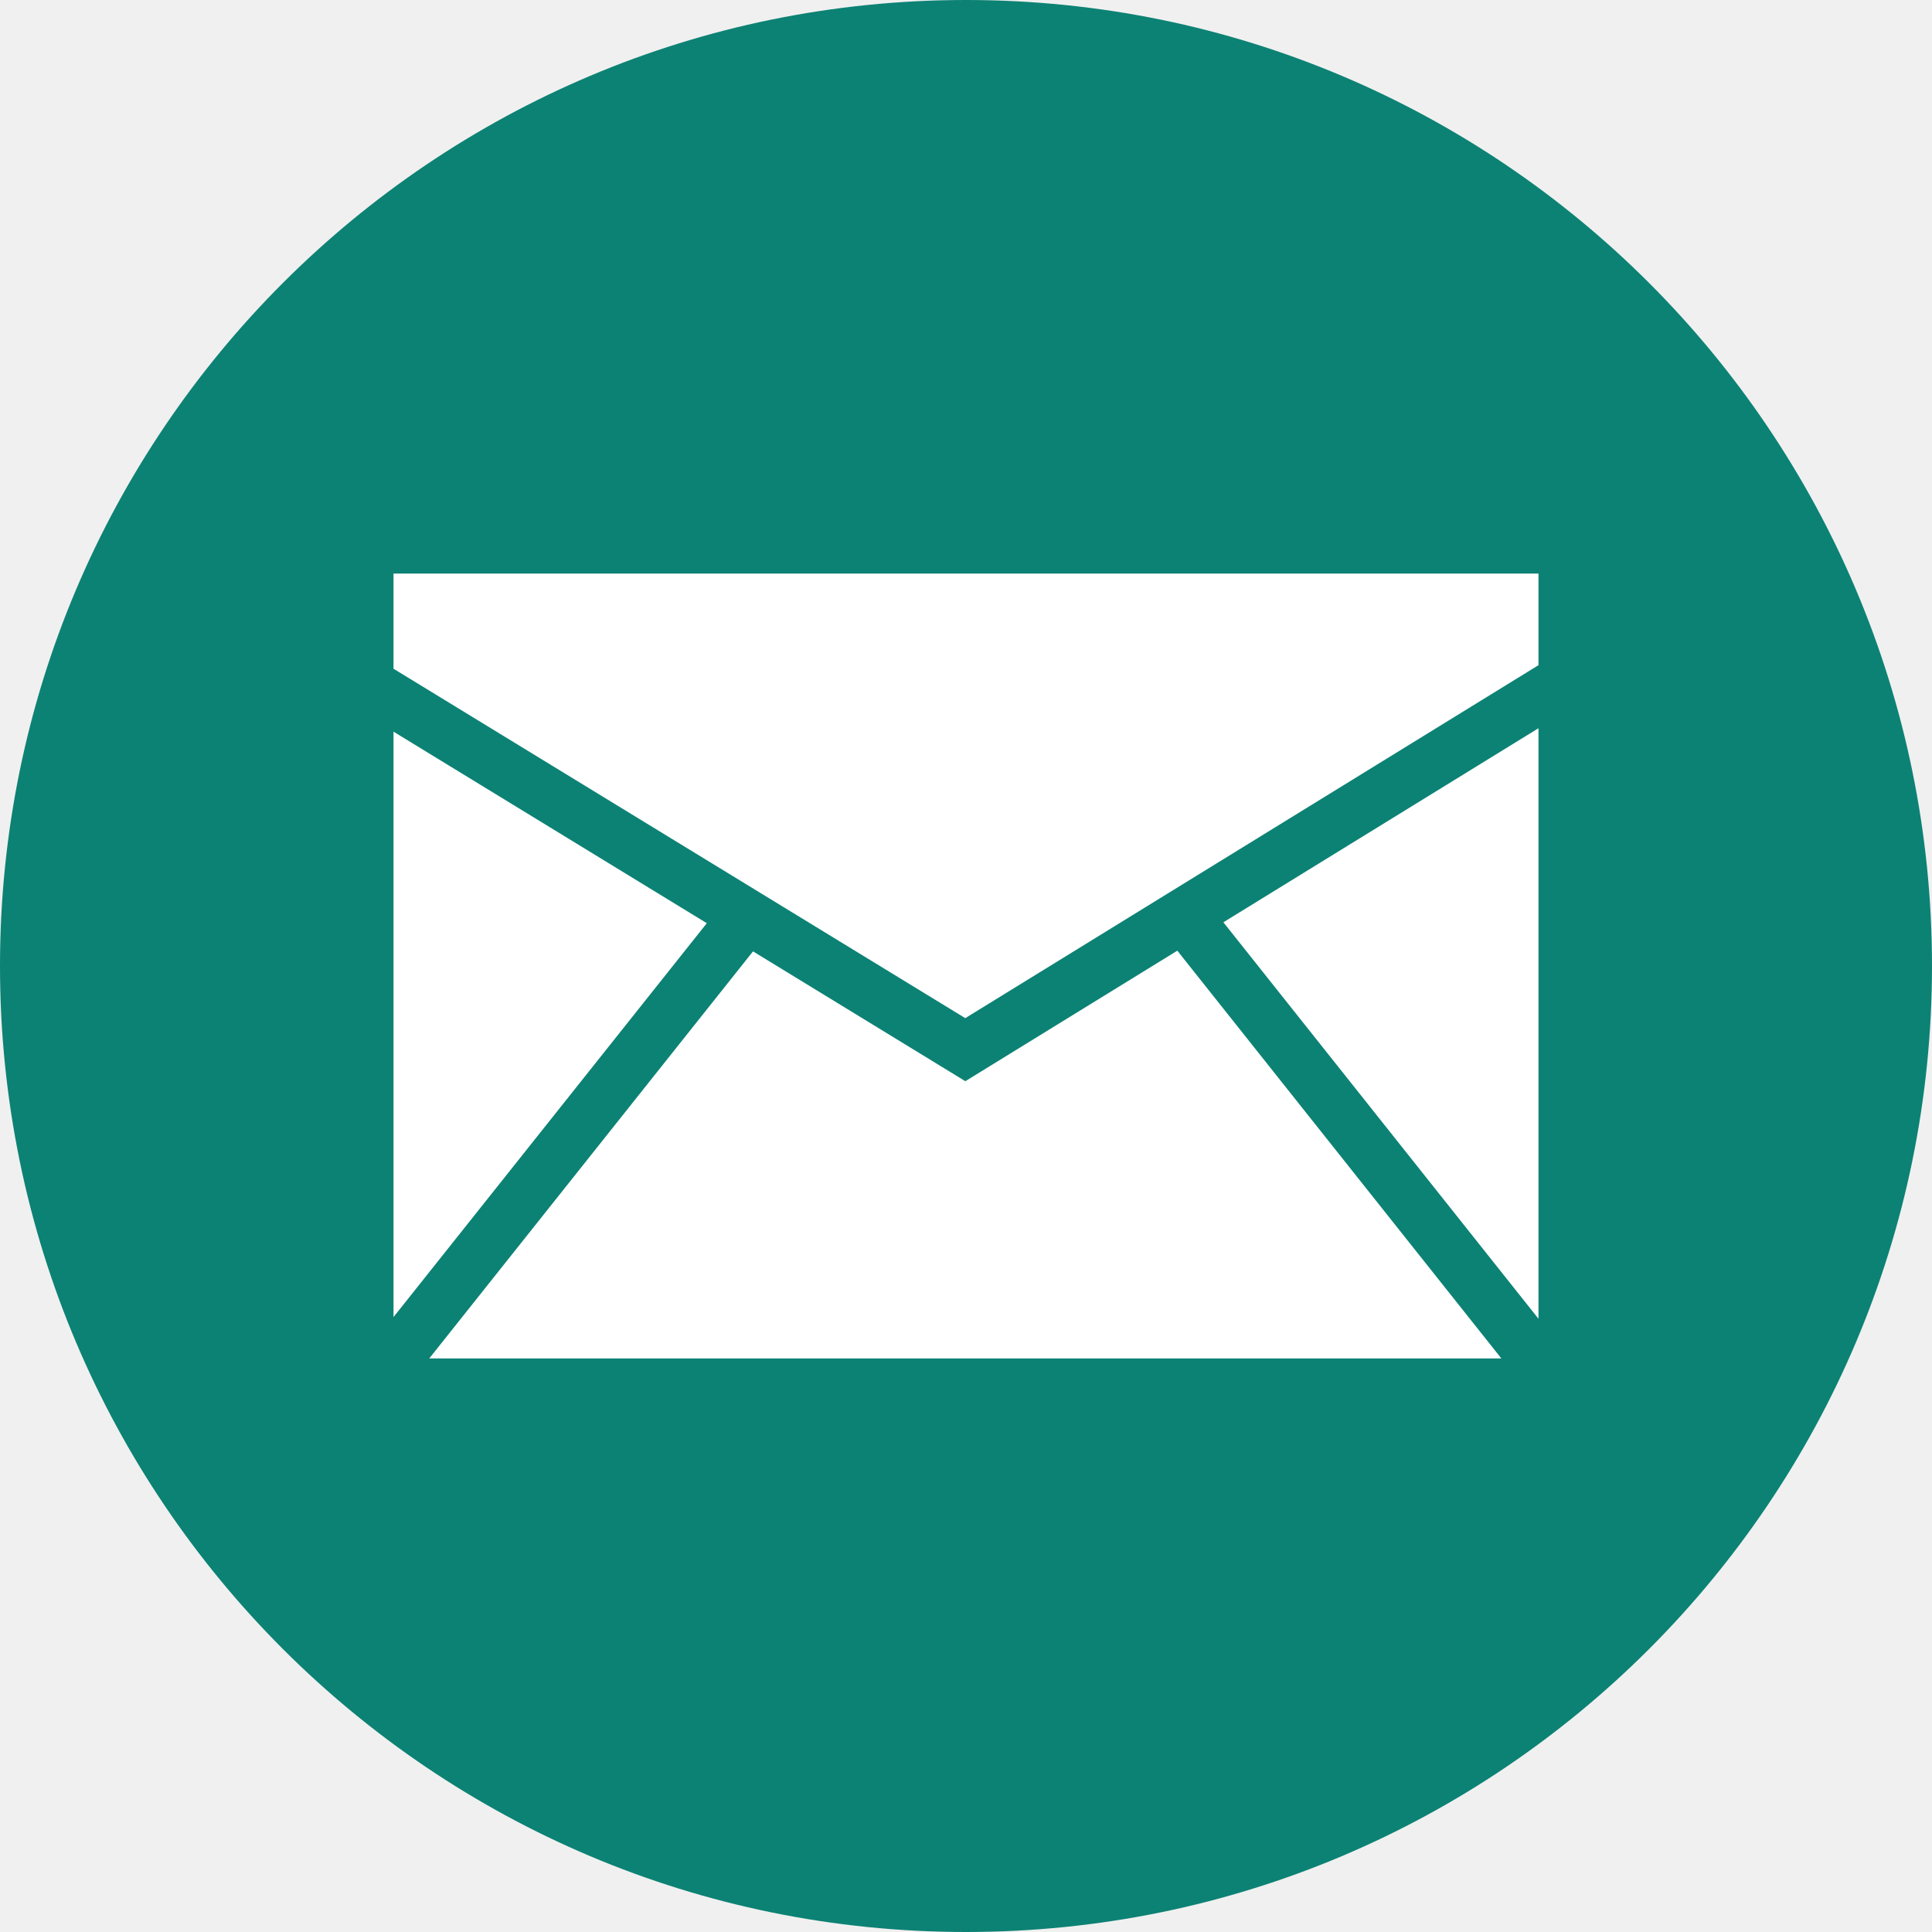
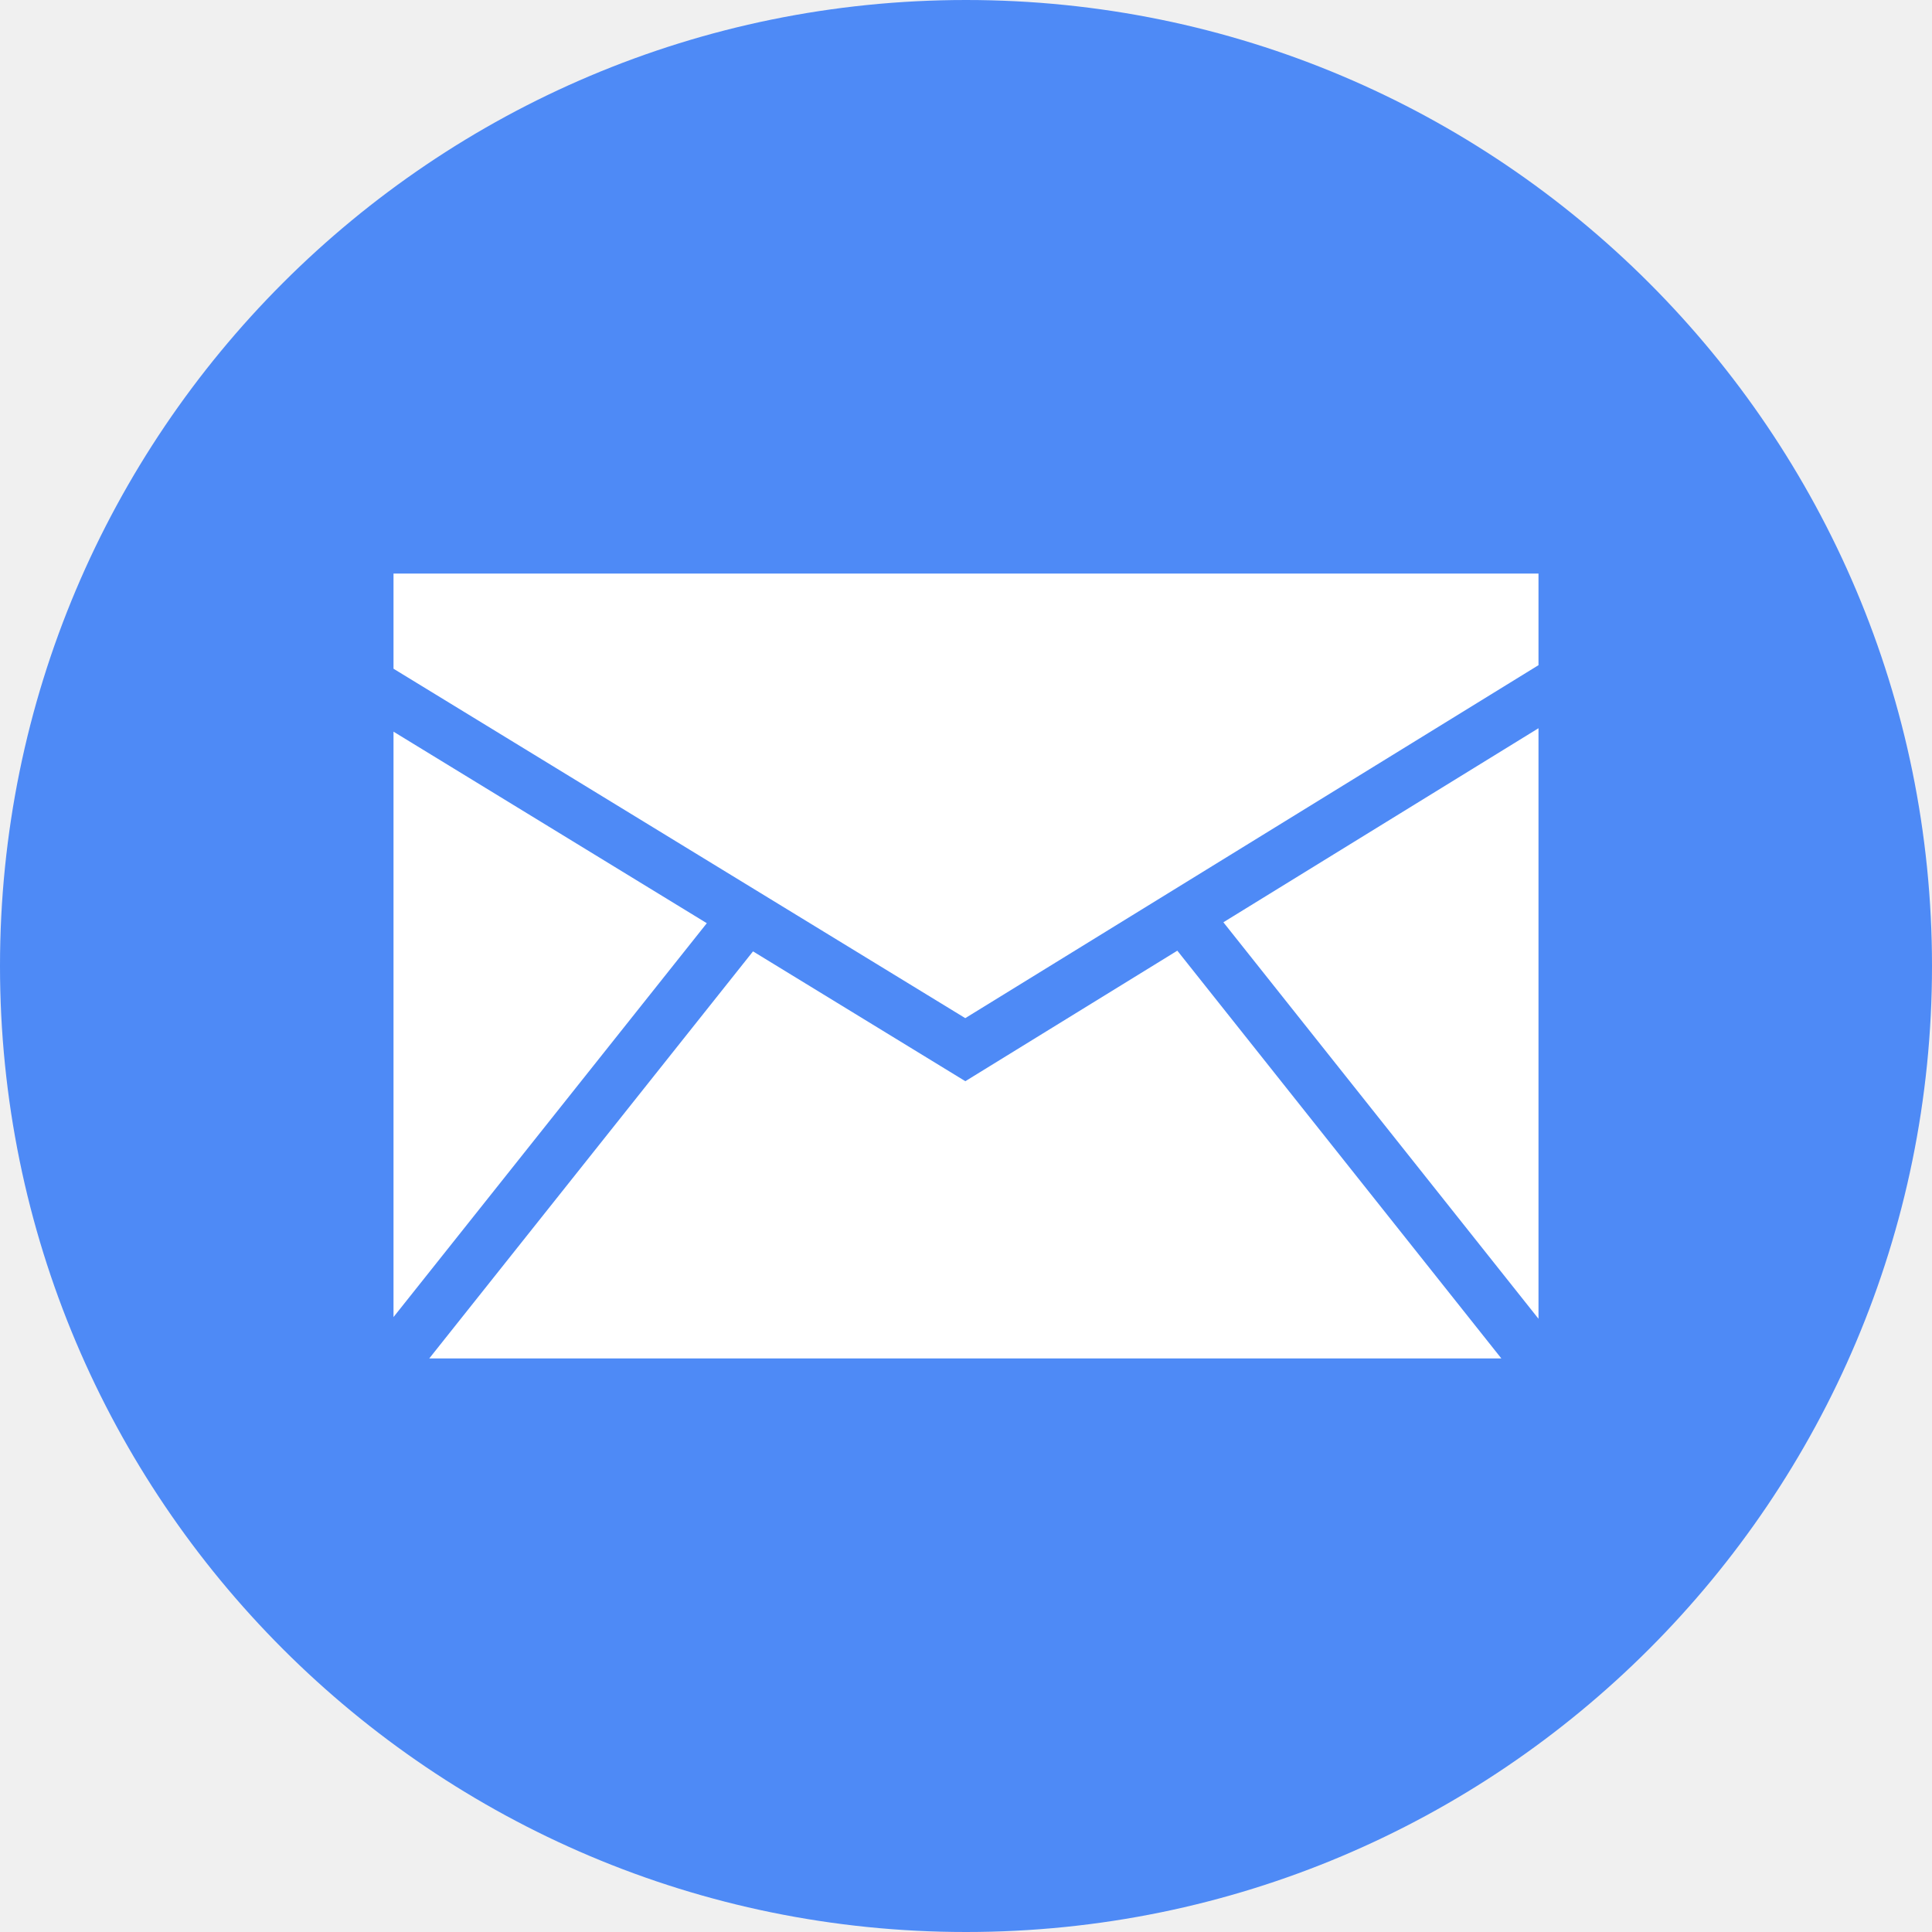
<svg xmlns="http://www.w3.org/2000/svg" width="50px" height="50px" viewBox="0 0 50 50" version="1.1">
  <defs />
  <g id="Page-1" stroke="none" stroke-width="1" fill="none" fill-rule="evenodd">
    <g id="Style_2">
-       <path d="M25,0 C11.192,0 0,11.192 0,25 C0,38.806 11.192,50 25,50 C38.808,50 50,38.806 50,25 C50,11.192 38.808,0 25,0 L25,0 Z" id="Shape" fill="#0C8274" />
+       <path d="M25,0 C11.192,0 0,11.192 0,25 C0,38.806 11.192,50 25,50 C38.808,50 50,38.806 50,25 C50,11.192 38.808,0 25,0 L25,0 Z" id="Shape" fill="#4E8AF6" />
      <g id="Group" transform="translate(9.375, 14.0625)" fill="#FFFFFF">
        <polygon id="Shape" points="0.809 20.023 8.917 9.83 0.809 4.873" />
        <polygon id="Shape" points="21.094 10.541 15.608 13.919 10.113 10.559 1.734 21.094 29.48 21.094" />
        <polygon id="Shape" points="15.606 12.287 30.441 3.152 30.441 0.781 0.809 0.781 0.809 3.244" />
        <polygon id="Shape" points="22.286 9.806 30.441 20.067 30.441 4.784" />
      </g>
    </g>
  </g>
</svg>
